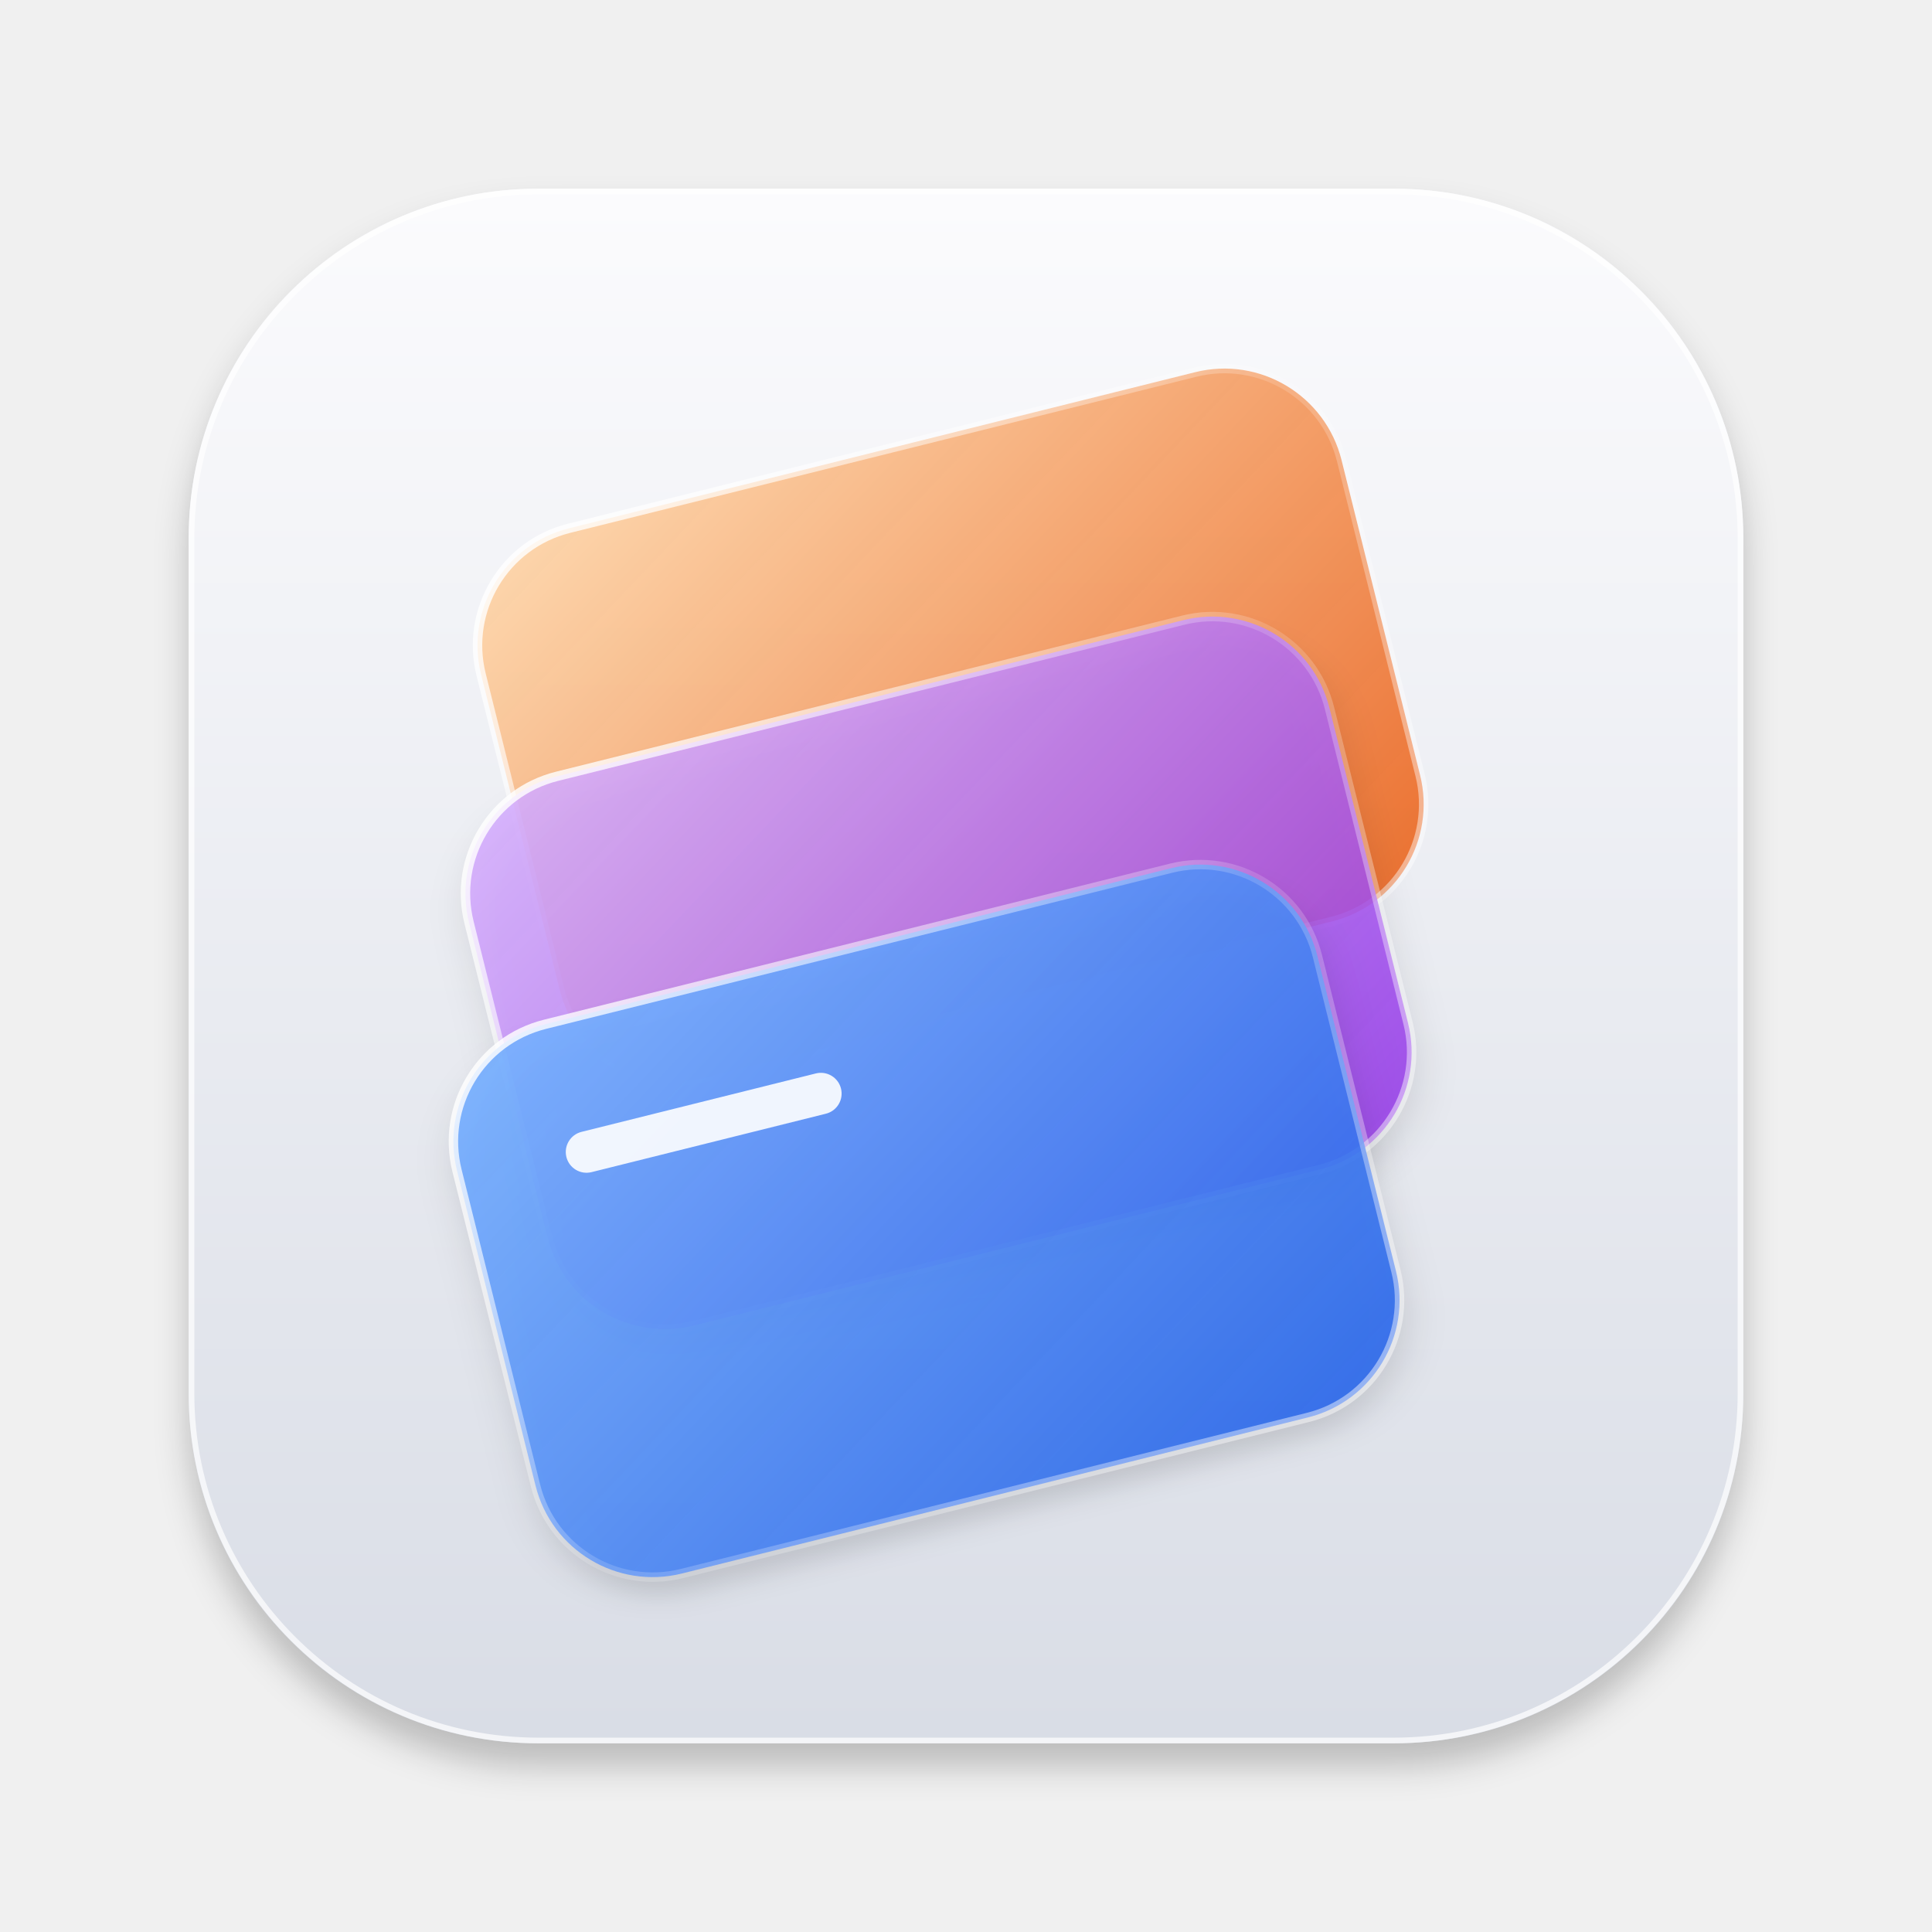
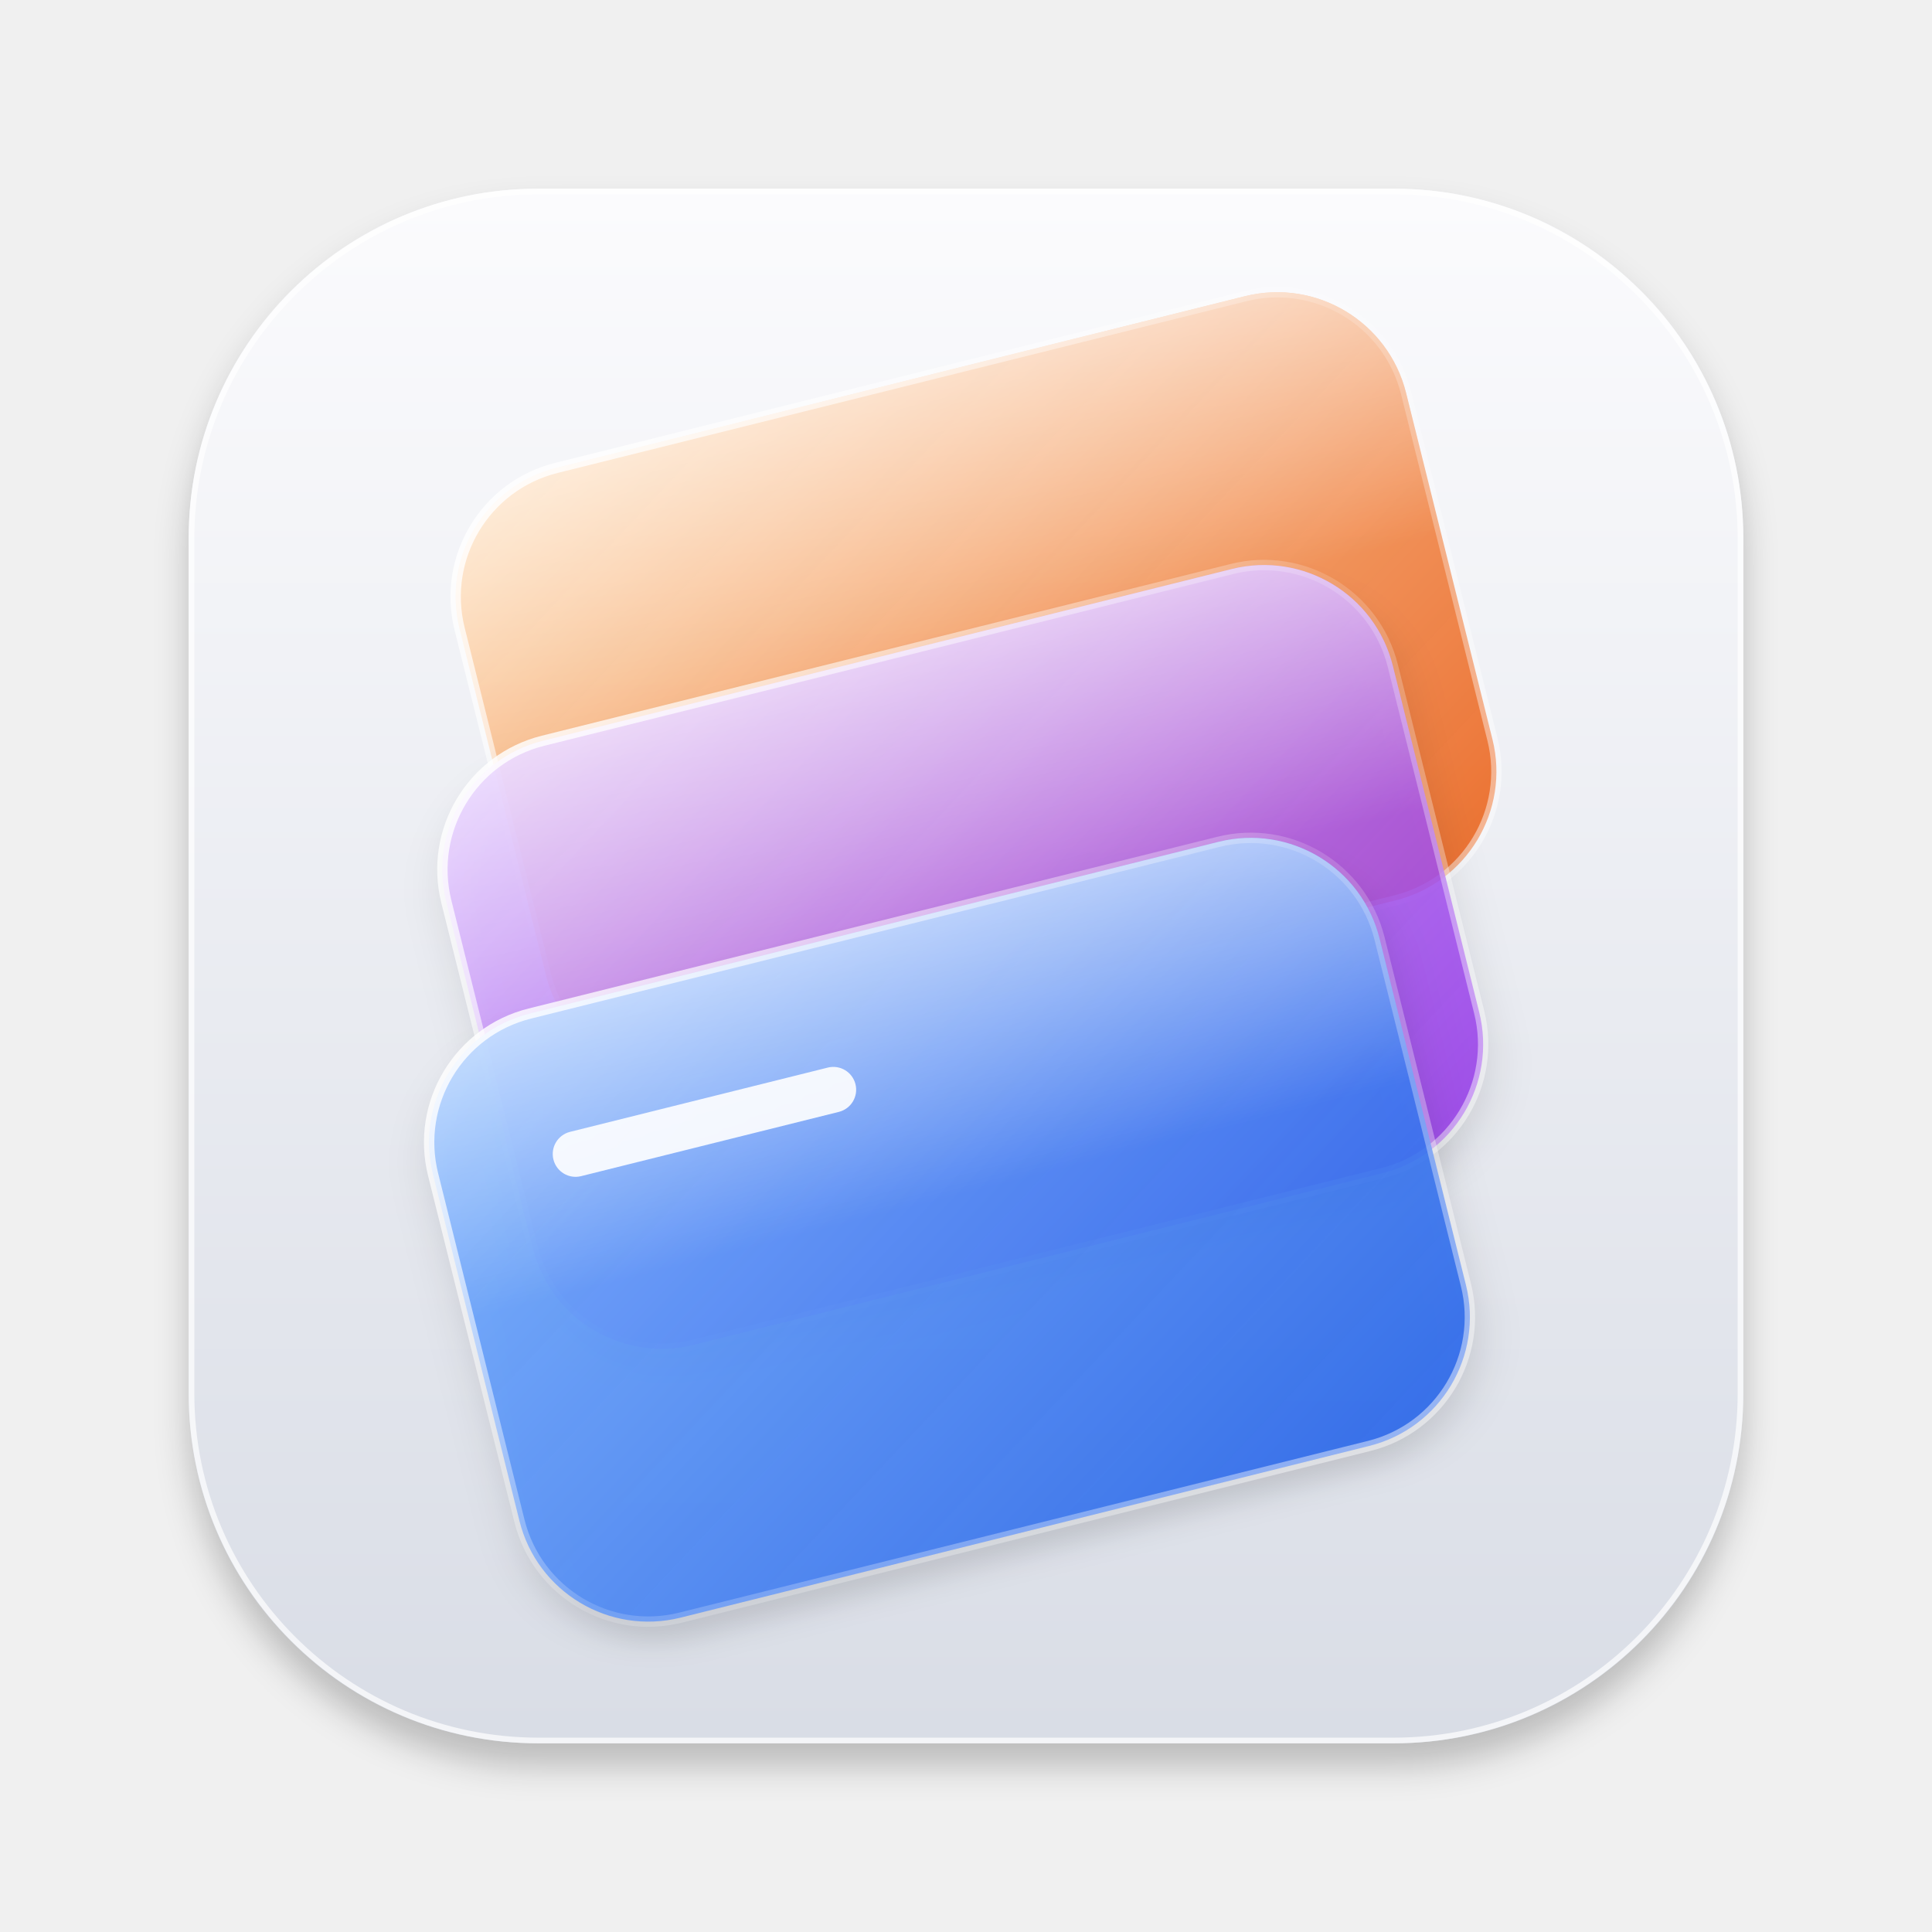
<svg xmlns="http://www.w3.org/2000/svg" width="1024" height="1024" viewBox="0 0 1024 1024">
  <defs>
    <clipPath id="tile">
      <rect x="100" y="100" width="824" height="824" rx="185" />
    </clipPath>
    <filter id="soft" x="-30%" y="-30%" width="160%" height="160%">
      <feGaussianBlur stdDeviation="9" />
    </filter>
    <linearGradient id="paperTile" x1="0" y1="0" x2="0" y2="1">
      <stop offset="0" stop-color="#FBFBFD" />
      <stop offset="1" stop-color="#D9DDE6" />
    </linearGradient>
    <linearGradient id="gBlue" x1="0" y1="0" x2="1" y2="1">
      <stop offset="0" stop-color="#7DB4FF" stop-opacity=".95" />
      <stop offset="1" stop-color="#2563EB" stop-opacity=".9" />
    </linearGradient>
    <linearGradient id="gPurple" x1="0" y1="0" x2="1" y2="1">
      <stop offset="0" stop-color="#D8B4FE" stop-opacity=".9" />
      <stop offset="1" stop-color="#9333EA" stop-opacity=".85" />
    </linearGradient>
    <linearGradient id="gOrange" x1="0" y1="0" x2="1" y2="1">
      <stop offset="0" stop-color="#FED7AA" stop-opacity=".9" />
      <stop offset="1" stop-color="#EA580C" stop-opacity=".85" />
    </linearGradient>
    <linearGradient id="glassRim" x1="0" y1="0" x2="1" y2="1">
      <stop offset="0" stop-color="#fff" stop-opacity=".9" />
      <stop offset=".5" stop-color="#fff" stop-opacity=".15" />
      <stop offset="1" stop-color="#fff" stop-opacity=".5" />
    </linearGradient>
+     <linearGradient id="sheen" x1="0" y1="0" x2="0" y2="1">
+       <stop offset="0" stop-color="#fff" stop-opacity=".55" />
+       <stop offset=".45" stop-color="#fff" stop-opacity="0" />
+     </linearGradient>
  </defs>
  <rect x="100" y="112" width="824" height="824" rx="185" fill="#000" opacity=".22" filter="url(#soft)" />
  <rect x="100" y="100" width="824" height="824" rx="185" fill="url(#paperTile)" />
  <g clip-path="url(#tile)">
-     <g transform="rotate(-14 512 512)">
-       <rect x="300" y="236" width="470" height="300" rx="64" fill="url(#gOrange)" />
-       <rect x="300" y="236" width="470" height="300" rx="64" fill="none" stroke="url(#glassRim)" stroke-width="5" />
-       <rect x="262" y="372" width="470" height="300" rx="64" fill="#000" opacity=".12" filter="url(#soft)" />
-       <rect x="262" y="362" width="470" height="300" rx="64" fill="url(#gPurple)" />
-       <rect x="262" y="362" width="470" height="300" rx="64" fill="none" stroke="url(#glassRim)" stroke-width="5" />
-       <rect x="224" y="498" width="470" height="300" rx="64" fill="#000" opacity=".14" filter="url(#soft)" />
-       <rect x="224" y="488" width="470" height="300" rx="64" fill="url(#gBlue)" />
-       <rect x="224" y="488" width="470" height="300" rx="64" fill="none" stroke="url(#glassRim)" stroke-width="5" />
-       <rect x="282" y="548" width="150" height="22" rx="11" fill="#fff" opacity=".9" />
+     <g transform="translate(512 512) scale(1.1) translate(-499 -520)">
+       <g id="panes" transform="rotate(-14 512 512)">
+         <rect x="300" y="236" width="470" height="300" rx="64" fill="url(#gOrange)" />
+         <rect x="300" y="236" width="470" height="300" rx="64" fill="url(#sheen)" />
+         <rect x="300" y="236" width="470" height="300" rx="64" fill="none" stroke="url(#glassRim)" stroke-width="5" />
+         <rect x="262" y="372" width="470" height="300" rx="64" fill="#000" opacity=".12" filter="url(#soft)" />
+         <rect x="262" y="362" width="470" height="300" rx="64" fill="url(#gPurple)" />
+         <rect x="262" y="362" width="470" height="300" rx="64" fill="url(#sheen)" />
+         <rect x="262" y="362" width="470" height="300" rx="64" fill="none" stroke="url(#glassRim)" stroke-width="5" />
+         <rect x="224" y="498" width="470" height="300" rx="64" fill="#000" opacity=".14" filter="url(#soft)" />
+         <rect x="224" y="488" width="470" height="300" rx="64" fill="url(#gBlue)" />
+         <rect x="224" y="488" width="470" height="300" rx="64" fill="url(#sheen)" />
+         <rect x="224" y="488" width="470" height="300" rx="64" fill="none" stroke="url(#glassRim)" stroke-width="5" />
+         <rect x="282" y="548" width="150" height="22" rx="11" fill="#fff" opacity=".9" />
+       </g>
    </g>
  </g>
  <rect x="101.5" y="101.5" width="821" height="821" rx="184" fill="none" stroke="#fff" stroke-opacity=".7" stroke-width="3" />
</svg>
